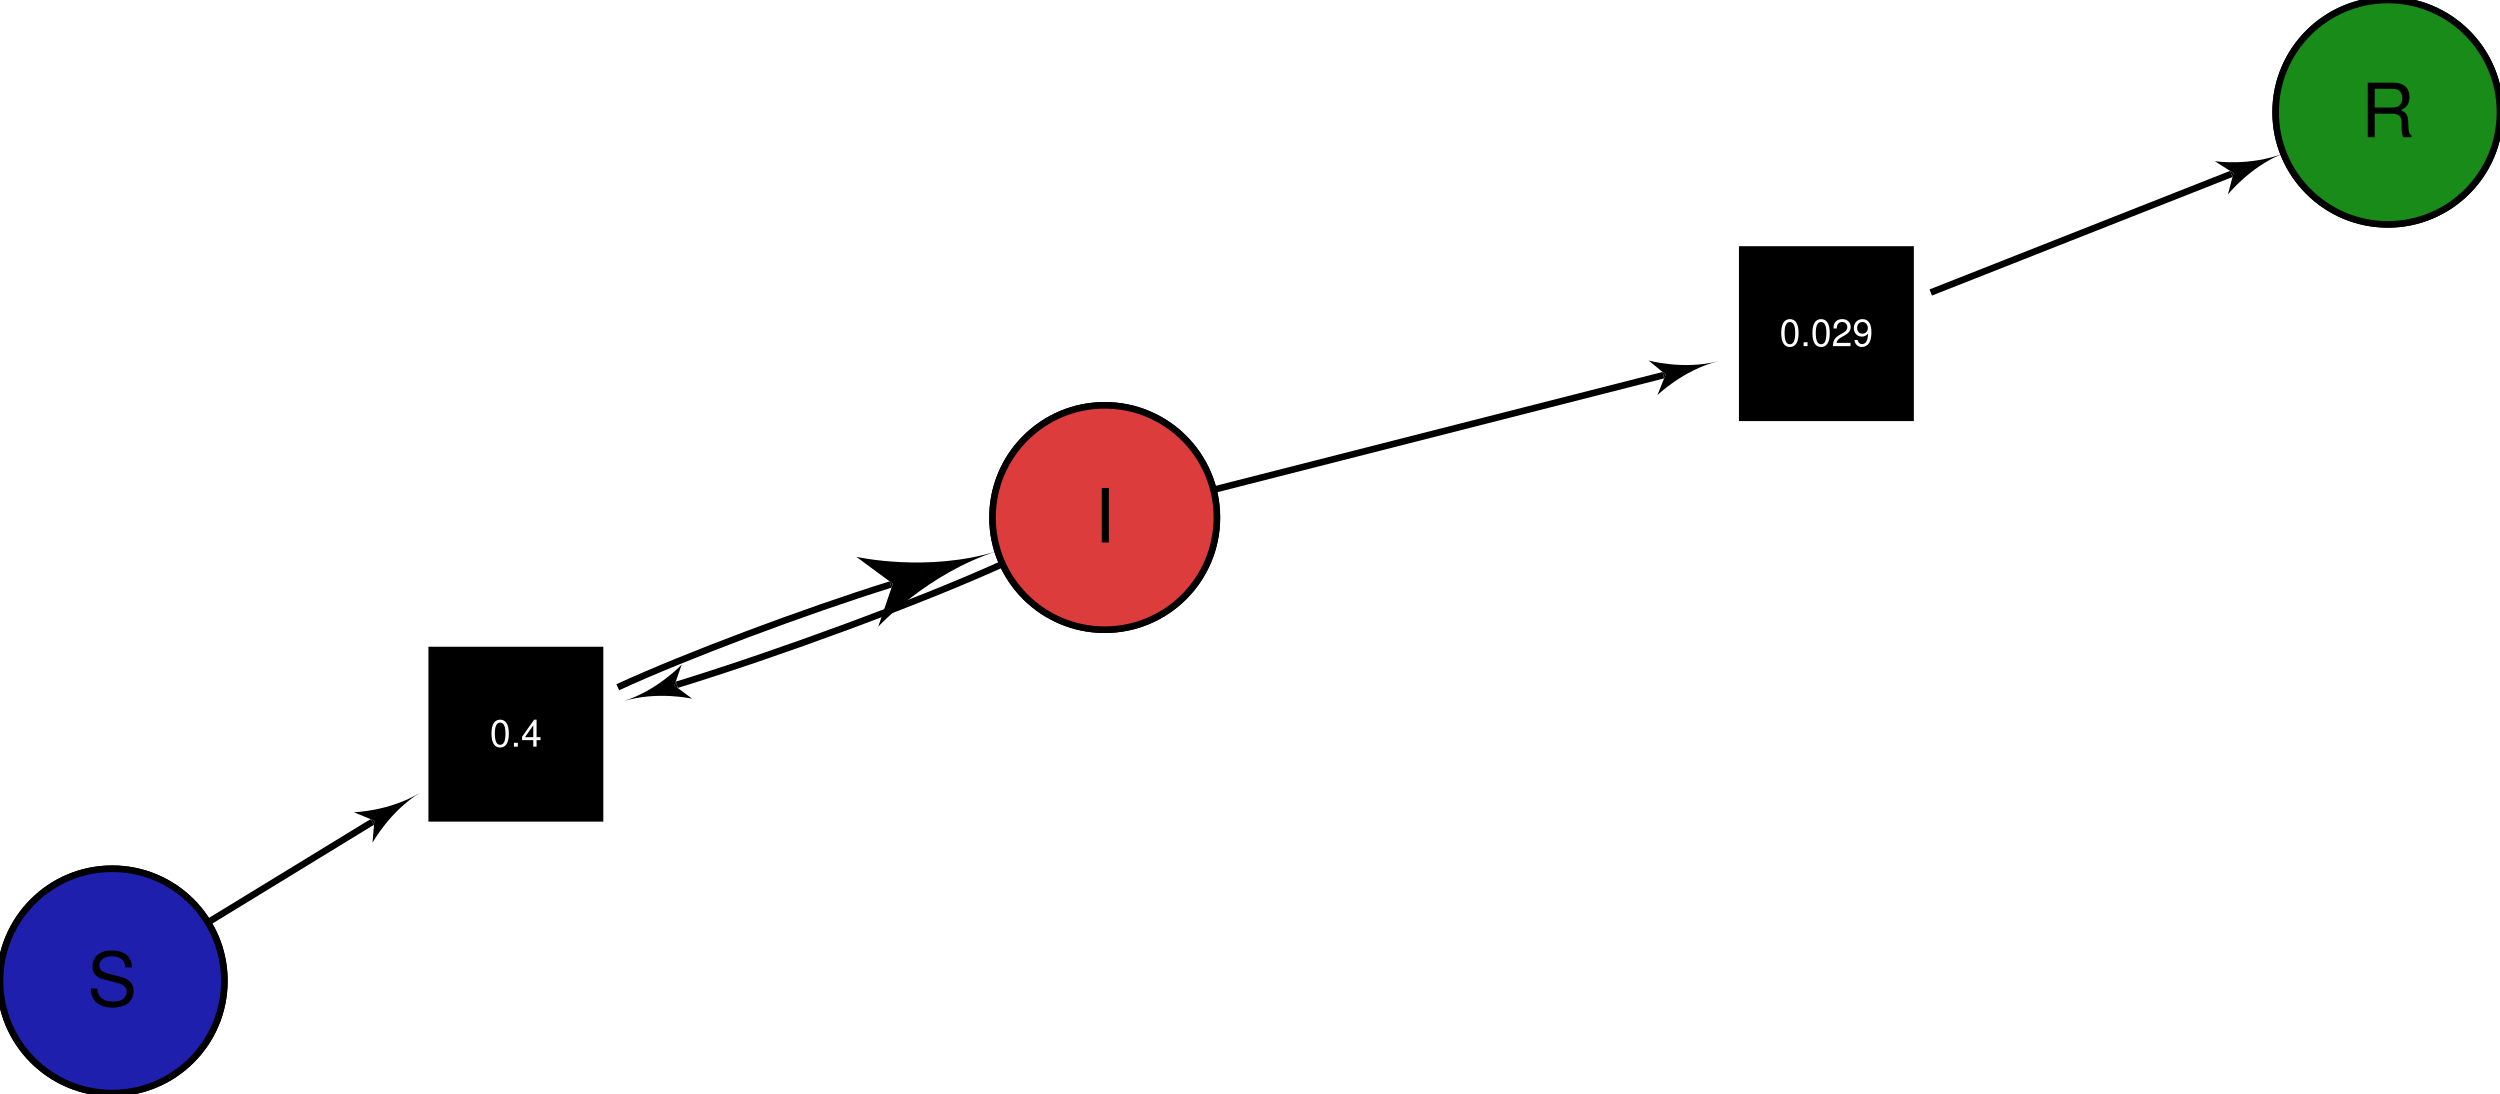
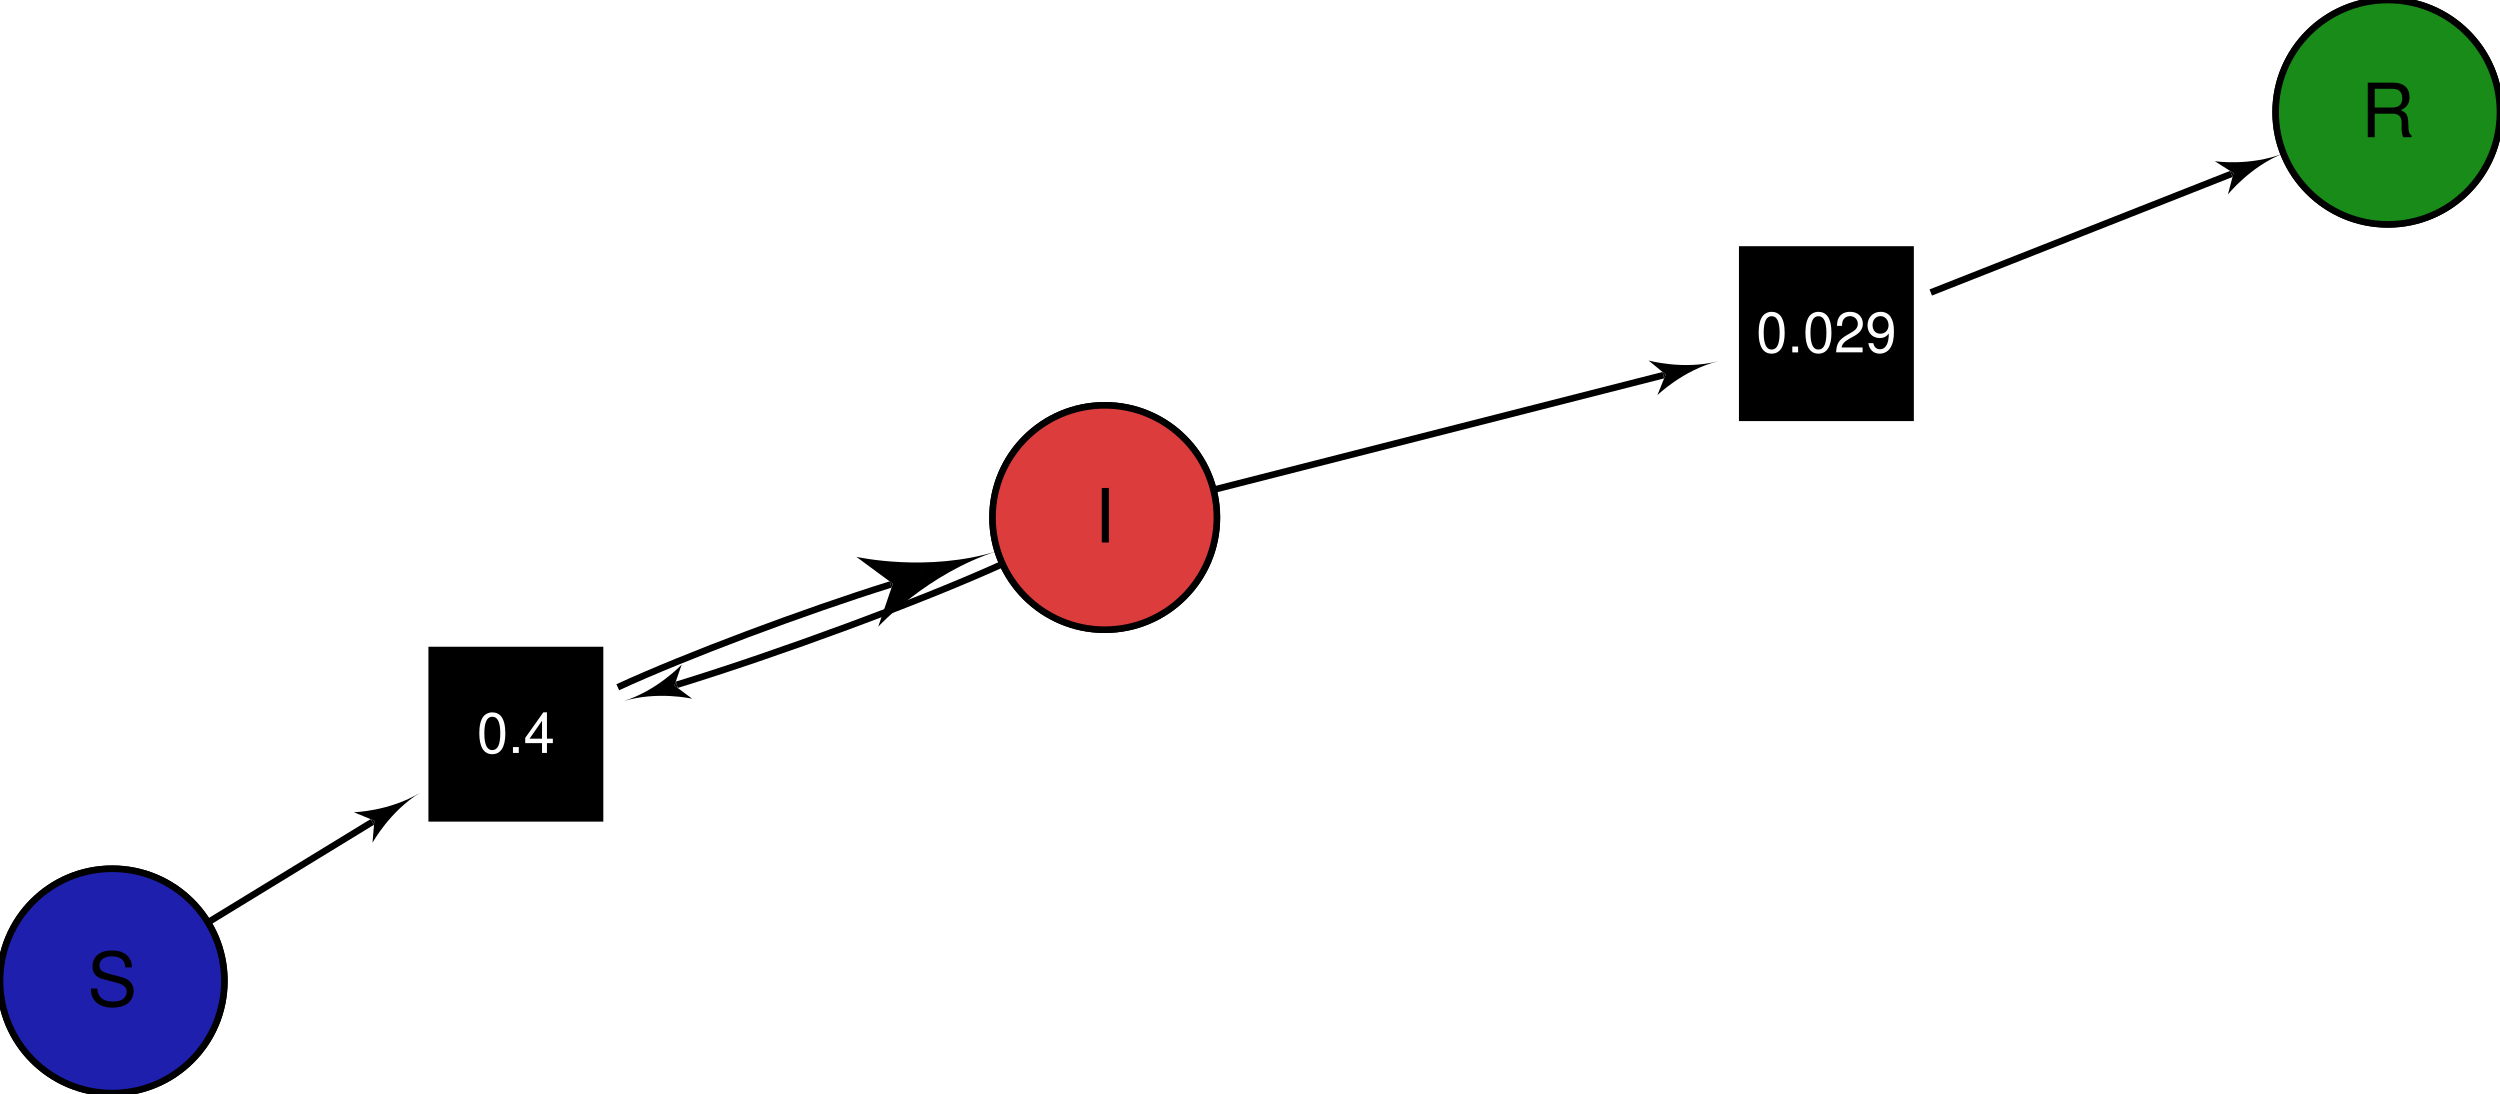
<svg xmlns="http://www.w3.org/2000/svg" font-size="1" viewBox="0.0 0.0 1000.0 437.243" stroke="rgb(0,0,0)" width="1000" stroke-opacity="1" height="437.243" version="1.1">
  <defs>
  </defs>
  <g stroke-linejoin="miter" fill-opacity="1.0" fill="rgb(255,255,255)" stroke="rgb(0,0,0)" stroke-linecap="butt" stroke-miterlimit="10.0" stroke-opacity="1.0" stroke-width="2.645">
    <path d="M 1000,44.875 c 0,-24.784 -20.091,-44.875 -44.875 -44.875c -24.784,-0 -44.875,20.091 -44.875 44.875c -0,24.784 20.091,44.875 44.875 44.875c 24.784,0 44.875,-20.091 44.875 -44.875Z" />
  </g>
  <g stroke-linejoin="miter" fill-opacity="1.0" fill="rgb(24,139,24)" stroke="rgb(0,0,0)" stroke-linecap="butt" stroke-miterlimit="10.0" stroke-opacity="1.0" stroke-width="2.645">
    <path d="M 1000,44.875 c 0,-24.784 -20.091,-44.875 -44.875 -44.875c -24.784,-0 -44.875,20.091 -44.875 44.875c -0,24.784 20.091,44.875 44.875 44.875c 24.784,0 44.875,-20.091 44.875 -44.875Z" />
  </g>
  <g stroke-linejoin="miter" fill-opacity="1.0" font-size="29.916px" fill="rgb(0,0,0)" stroke="rgb(0,0,0)" font-family="Helvetica" stroke-linecap="butt" stroke-miterlimit="10.0" stroke-opacity="1.0" stroke-width="2.645">
    <text transform="matrix(1,0,0,1,955.1254,44.8746)" stroke="none" dominant-baseline="middle" text-anchor="middle">R
    </text>
  </g>
  <g stroke-linejoin="miter" fill-opacity="1.0" fill="rgb(255,255,255)" stroke="rgb(0,0,0)" stroke-linecap="butt" stroke-miterlimit="10.0" stroke-opacity="1.0" stroke-width="2.645">
    <path d="M 486.755,207.006 c 0,-24.784 -20.091,-44.875 -44.875 -44.875c -24.784,-0 -44.875,20.091 -44.875 44.875c -0,24.784 20.091,44.875 44.875 44.875c 24.784,0 44.875,-20.091 44.875 -44.875Z" />
  </g>
  <g stroke-linejoin="miter" fill-opacity="1.0" fill="rgb(221,60,60)" stroke="rgb(0,0,0)" stroke-linecap="butt" stroke-miterlimit="10.0" stroke-opacity="1.0" stroke-width="2.645">
    <path d="M 486.755,207.006 c 0,-24.784 -20.091,-44.875 -44.875 -44.875c -24.784,-0 -44.875,20.091 -44.875 44.875c -0,24.784 20.091,44.875 44.875 44.875c 24.784,0 44.875,-20.091 44.875 -44.875Z" />
  </g>
  <g stroke-linejoin="miter" fill-opacity="1.0" font-size="29.916px" fill="rgb(0,0,0)" stroke="rgb(0,0,0)" font-family="Helvetica" stroke-linecap="butt" stroke-miterlimit="10.0" stroke-opacity="1.0" stroke-width="2.645">
    <text transform="matrix(1,0,0,1,441.8799,207.0064)" stroke="none" dominant-baseline="middle" text-anchor="middle">I
    </text>
  </g>
  <g stroke-linejoin="miter" fill-opacity="1.0" fill="rgb(255,255,255)" stroke="rgb(0,0,0)" stroke-linecap="butt" stroke-miterlimit="10.0" stroke-opacity="1.0" stroke-width="2.645">
    <path d="M 89.749,392.368 c 0,-24.784 -20.091,-44.875 -44.875 -44.875c -24.784,-0 -44.875,20.091 -44.875 44.875c -0,24.784 20.091,44.875 44.875 44.875c 24.784,0 44.875,-20.091 44.875 -44.875Z" />
  </g>
  <g stroke-linejoin="miter" fill-opacity="1.0" fill="rgb(31,31,173)" stroke="rgb(0,0,0)" stroke-linecap="butt" stroke-miterlimit="10.0" stroke-opacity="1.0" stroke-width="2.645">
    <path d="M 89.749,392.368 c 0,-24.784 -20.091,-44.875 -44.875 -44.875c -24.784,-0 -44.875,20.091 -44.875 44.875c -0,24.784 20.091,44.875 44.875 44.875c 24.784,0 44.875,-20.091 44.875 -44.875Z" />
  </g>
  <g stroke-linejoin="miter" fill-opacity="1.0" font-size="29.916px" fill="rgb(0,0,0)" stroke="rgb(0,0,0)" font-family="Helvetica" stroke-linecap="butt" stroke-miterlimit="10.0" stroke-opacity="1.0" stroke-width="2.645">
    <text transform="matrix(1,0,0,1,44.8746,392.3683)" stroke="none" dominant-baseline="middle" text-anchor="middle">S
    </text>
  </g>
  <g stroke-linejoin="miter" fill-opacity="1.0" fill="rgb(0,0,0)" stroke="rgb(0,0,0)" stroke-linecap="butt" stroke-miterlimit="10.0" stroke-opacity="1.0" stroke-width="2.645">
    <path d="M 764.214,167.113 l -0,-67.312 h -67.312 l -0,67.312 Z" />
  </g>
-   <g stroke-linejoin="miter" fill-opacity="1.0" font-size="14.958px" fill="rgb(255,255,255)" stroke="rgb(0,0,0)" font-family="Helvetica" stroke-linecap="butt" stroke-miterlimit="10.0" stroke-opacity="1.0" stroke-width="2.645">
+   <g stroke-linejoin="miter" fill-opacity="1.0" font-size="22.437px" fill="rgb(255,255,255)" stroke="rgb(0,0,0)" font-family="Helvetica" stroke-linecap="butt" stroke-miterlimit="10.0" stroke-opacity="1.0" stroke-width="2.645">
    <text transform="matrix(1,0,0,1,730.5581,133.457)" stroke="none" dominant-baseline="middle" text-anchor="middle">0.029
    </text>
  </g>
  <g stroke-linejoin="miter" fill-opacity="1.0" fill="rgb(0,0,0)" stroke="rgb(0,0,0)" stroke-linecap="butt" stroke-miterlimit="10.0" stroke-opacity="1.0" stroke-width="2.645">
    <path d="M 240.004,327.327 l -0,-67.312 h -67.312 l -0,67.312 Z" />
  </g>
-   <g stroke-linejoin="miter" fill-opacity="1.0" font-size="14.958px" fill="rgb(255,255,255)" stroke="rgb(0,0,0)" font-family="Helvetica" stroke-linecap="butt" stroke-miterlimit="10.0" stroke-opacity="1.0" stroke-width="2.645">
+   <g stroke-linejoin="miter" fill-opacity="1.0" font-size="22.437px" fill="rgb(255,255,255)" stroke="rgb(0,0,0)" font-family="Helvetica" stroke-linecap="butt" stroke-miterlimit="10.0" stroke-opacity="1.0" stroke-width="2.645">
    <text transform="matrix(1,0,0,1,206.3483,293.6712)" stroke="none" dominant-baseline="middle" text-anchor="middle">0.4
    </text>
  </g>
  <g stroke-linejoin="miter" fill-opacity="0.0" fill="rgb(0,0,0)" stroke="rgb(0,0,0)" stroke-linecap="butt" stroke-miterlimit="10.0" stroke-opacity="1.0" stroke-width="2.645">
    <path d="M 485.364,195.921 c 46.151,-11.765 127.347,-32.447 179.965 -45.849" />
  </g>
  <g stroke-linejoin="miter" fill-opacity="1.0" fill="rgb(0,0,0)" stroke="rgb(0,0,0)" stroke-linecap="butt" stroke-miterlimit="10.0" stroke-opacity="1.0" stroke-width="0.0">
  </g>
  <g stroke-linejoin="miter" fill-opacity="1.0" fill="rgb(0,0,0)" stroke="rgb(0,0,0)" stroke-linecap="butt" stroke-miterlimit="10.0" stroke-opacity="1.0" stroke-width="0.0">
  </g>
  <g stroke-linejoin="miter" fill-opacity="1.0" fill="rgb(0,0,0)" stroke="rgb(0,0,0)" stroke-linecap="butt" stroke-miterlimit="10.0" stroke-opacity="1.0" stroke-width="0.0">
    <path d="M 687.072,144.534 c -13.87,3.533 -27.648,-0.343 -27.648 -0.343l 6.843,5.642 l 20.805,-5.299 c -13.87,3.533 -24.115,13.527 -24.115 13.527l 3.31,-8.228 Z" />
  </g>
  <g stroke-linejoin="miter" fill-opacity="1.0" fill="rgb(0,0,0)" stroke="rgb(0,0,0)" stroke-linecap="butt" stroke-miterlimit="10.0" stroke-opacity="1.0" stroke-width="0.0">
    <path d="M 666.267,149.833 l -0.938,0.239 l -0.326,-1.282 l 1.265,1.043 l -0.938,0.239 l 0.326,1.282 Z" />
  </g>
  <g stroke-linejoin="miter" fill-opacity="0.0" fill="rgb(0,0,0)" stroke="rgb(0,0,0)" stroke-linecap="butt" stroke-miterlimit="10.0" stroke-opacity="1.0" stroke-width="2.645">
    <path d="M 401.031,225.582 c -32.686,14.864 -89.4,35.757 -130.336 48.329" />
  </g>
  <g stroke-linejoin="miter" fill-opacity="1.0" fill="rgb(0,0,0)" stroke="rgb(0,0,0)" stroke-linecap="butt" stroke-miterlimit="10.0" stroke-opacity="1.0" stroke-width="0.0">
  </g>
  <g stroke-linejoin="miter" fill-opacity="1.0" fill="rgb(0,0,0)" stroke="rgb(0,0,0)" stroke-linecap="butt" stroke-miterlimit="10.0" stroke-opacity="1.0" stroke-width="0.0">
  </g>
  <g stroke-linejoin="miter" fill-opacity="1.0" fill="rgb(0,0,0)" stroke="rgb(0,0,0)" stroke-linecap="butt" stroke-miterlimit="10.0" stroke-opacity="1.0" stroke-width="0.0">
    <path d="M 249.246,280.498 c 13.682,-4.202 27.632,-0.999 27.632 -0.999l -7.109,-5.303 l -20.523,6.303 c 13.682,-4.202 23.43,-14.681 23.43 -14.681l -2.907,8.379 Z" />
  </g>
  <g stroke-linejoin="miter" fill-opacity="1.0" fill="rgb(0,0,0)" stroke="rgb(0,0,0)" stroke-linecap="butt" stroke-miterlimit="10.0" stroke-opacity="1.0" stroke-width="0.0">
    <path d="M 269.769,274.195 l 0.925,-0.284 l 0.388,1.264 l -1.314,-0.98 l 0.925,-0.284 l -0.388,-1.264 Z" />
  </g>
  <g stroke-linejoin="miter" fill-opacity="0.0" fill="rgb(0,0,0)" stroke="rgb(0,0,0)" stroke-linecap="butt" stroke-miterlimit="10.0" stroke-opacity="1.0" stroke-width="2.645">
    <path d="M 83.163,368.965 c 18.533,-11.329 44.815,-27.393 65.752 -40.19" />
  </g>
  <g stroke-linejoin="miter" fill-opacity="1.0" fill="rgb(0,0,0)" stroke="rgb(0,0,0)" stroke-linecap="butt" stroke-miterlimit="10.0" stroke-opacity="1.0" stroke-width="0.0">
  </g>
  <g stroke-linejoin="miter" fill-opacity="1.0" fill="rgb(0,0,0)" stroke="rgb(0,0,0)" stroke-linecap="butt" stroke-miterlimit="10.0" stroke-opacity="1.0" stroke-width="0.0">
  </g>
  <g stroke-linejoin="miter" fill-opacity="1.0" fill="rgb(0,0,0)" stroke="rgb(0,0,0)" stroke-linecap="butt" stroke-miterlimit="10.0" stroke-opacity="1.0" stroke-width="0.0">
    <path d="M 168.059,317.074 c -12.212,7.464 -26.521,7.822 -26.521 7.822l 8.202,3.374 l 18.319,-11.196 c -12.212,7.464 -19.056,20.035 -19.056 20.035l 0.738,-8.838 Z" />
  </g>
  <g stroke-linejoin="miter" fill-opacity="1.0" fill="rgb(0,0,0)" stroke="rgb(0,0,0)" stroke-linecap="butt" stroke-miterlimit="10.0" stroke-opacity="1.0" stroke-width="0.0">
    <path d="M 149.741,328.27 l -0.826,0.505 l -0.69,-1.128 l 1.516,0.624 l -0.826,0.505 l 0.69,1.128 Z" />
  </g>
  <g stroke-linejoin="miter" fill-opacity="0.0" fill="rgb(0,0,0)" stroke="rgb(0,0,0)" stroke-linecap="butt" stroke-miterlimit="10.0" stroke-opacity="1.0" stroke-width="2.645">
    <path d="M 772.304,116.995 c 32.264,-12.723 83.549,-32.961 120.205 -47.42" />
  </g>
  <g stroke-linejoin="miter" fill-opacity="1.0" fill="rgb(0,0,0)" stroke="rgb(0,0,0)" stroke-linecap="butt" stroke-miterlimit="10.0" stroke-opacity="1.0" stroke-width="0.0">
  </g>
  <g stroke-linejoin="miter" fill-opacity="1.0" fill="rgb(0,0,0)" stroke="rgb(0,0,0)" stroke-linecap="butt" stroke-miterlimit="10.0" stroke-opacity="1.0" stroke-width="0.0">
  </g>
  <g stroke-linejoin="miter" fill-opacity="1.0" fill="rgb(0,0,0)" stroke="rgb(0,0,0)" stroke-linecap="butt" stroke-miterlimit="10.0" stroke-opacity="1.0" stroke-width="0.0">
    <path d="M 913.381,61.341 c -13.314,5.252 -27.471,3.143 -27.471 3.143l 7.499,4.735 l 19.972,-7.878 c -13.314,5.252 -22.219,16.457 -22.219 16.457l 2.247,-8.579 Z" />
  </g>
  <g stroke-linejoin="miter" fill-opacity="1.0" fill="rgb(0,0,0)" stroke="rgb(0,0,0)" stroke-linecap="butt" stroke-miterlimit="10.0" stroke-opacity="1.0" stroke-width="0.0">
    <path d="M 893.41,69.219 l -0.901,0.355 l -0.485,-1.23 l 1.386,0.875 l -0.901,0.355 l 0.485,1.23 Z" />
  </g>
  <g stroke-linejoin="miter" fill-opacity="0.0" fill="rgb(0,0,0)" stroke="rgb(0,0,0)" stroke-linecap="butt" stroke-miterlimit="10.0" stroke-opacity="1.0" stroke-width="2.645">
    <path d="M 247.105,274.893 c 27.351,-12.601 74.838,-30.371 109.118 -41.094" />
  </g>
  <g stroke-linejoin="miter" fill-opacity="1.0" fill="rgb(0,0,0)" stroke="rgb(0,0,0)" stroke-linecap="butt" stroke-miterlimit="10.0" stroke-opacity="1.0" stroke-width="0.0">
  </g>
  <g stroke-linejoin="miter" fill-opacity="1.0" fill="rgb(0,0,0)" stroke="rgb(0,0,0)" stroke-linecap="butt" stroke-miterlimit="10.0" stroke-opacity="1.0" stroke-width="0.0">
  </g>
  <g stroke-linejoin="miter" fill-opacity="1.0" fill="rgb(0,0,0)" stroke="rgb(0,0,0)" stroke-linecap="butt" stroke-miterlimit="10.0" stroke-opacity="1.0" stroke-width="0.0">
    <path d="M 399.052,220.403 c -27.936,8.738 -56.499,2.338 -56.499 2.338l 14.595,10.77 l 41.904,-13.107 c -27.936,8.738 -47.761,30.274 -47.761 30.274l 5.856,-17.166 Z" />
  </g>
  <g stroke-linejoin="miter" fill-opacity="1.0" fill="rgb(0,0,0)" stroke="rgb(0,0,0)" stroke-linecap="butt" stroke-miterlimit="10.0" stroke-opacity="1.0" stroke-width="0.0">
    <path d="M 357.147,233.51 l -0.924,0.289 l -0.395,-1.262 l 1.319,0.973 l -0.924,0.289 l 0.395,1.262 Z" />
  </g>
</svg>
